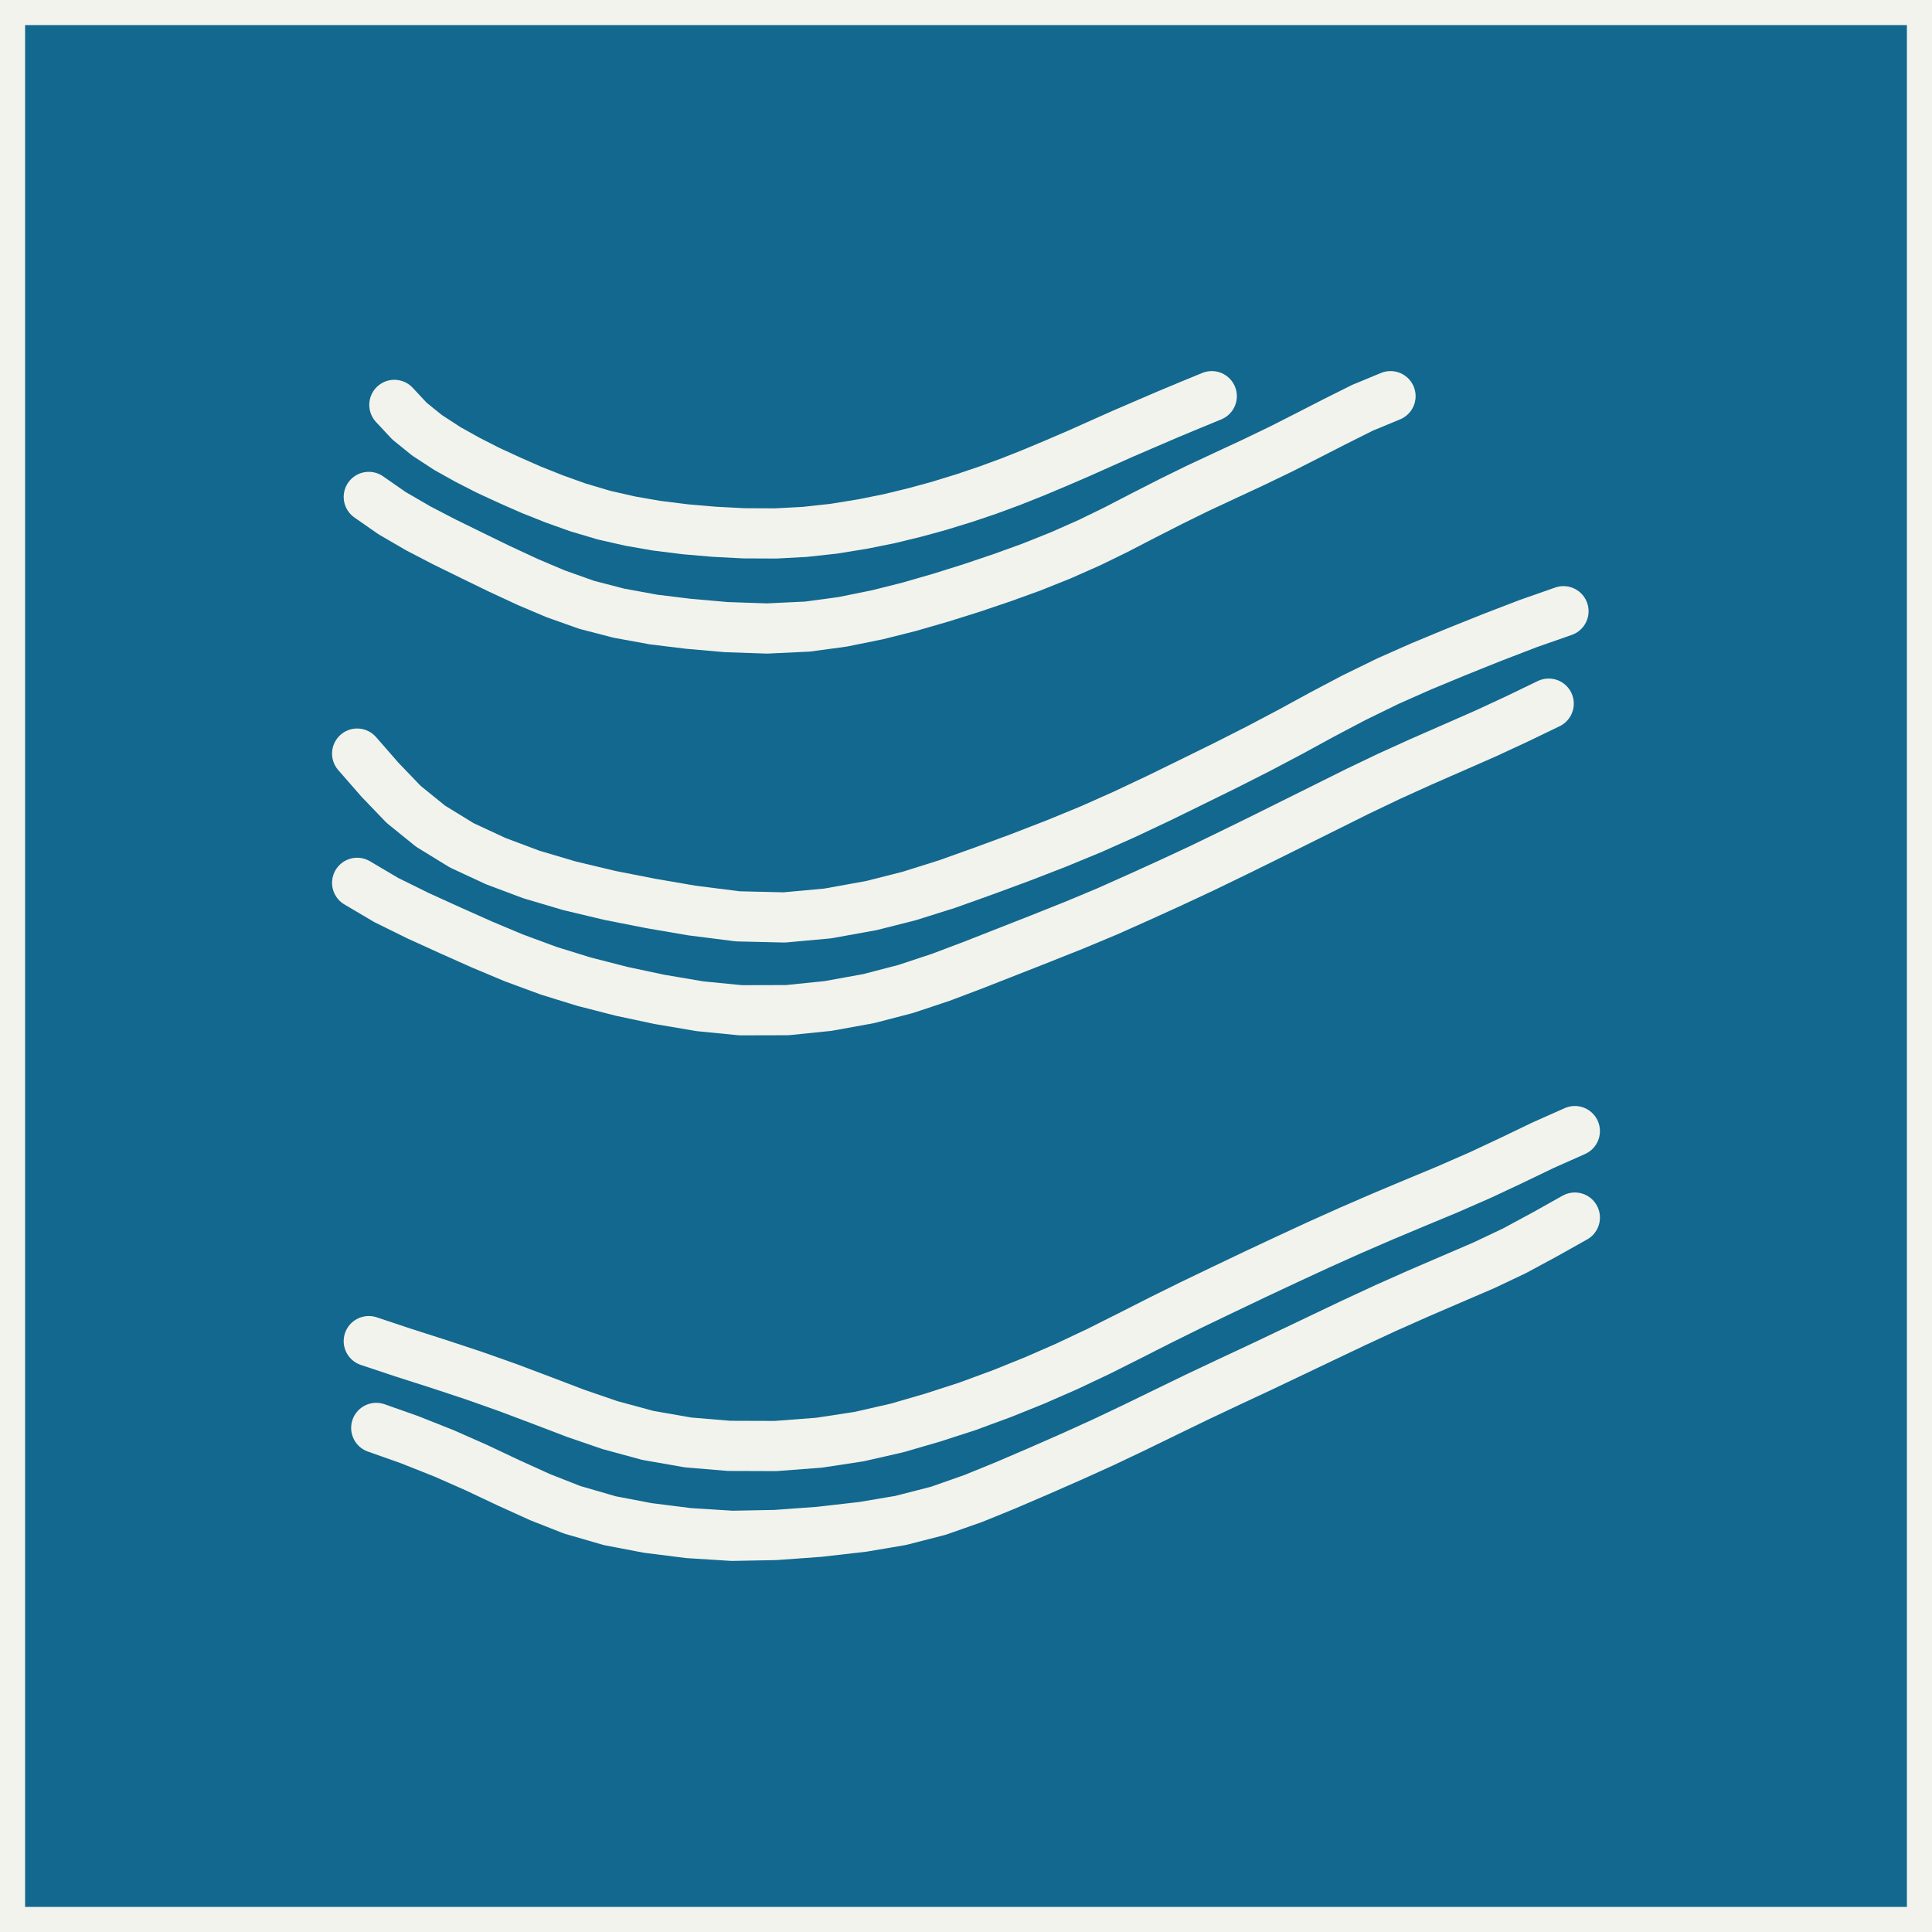
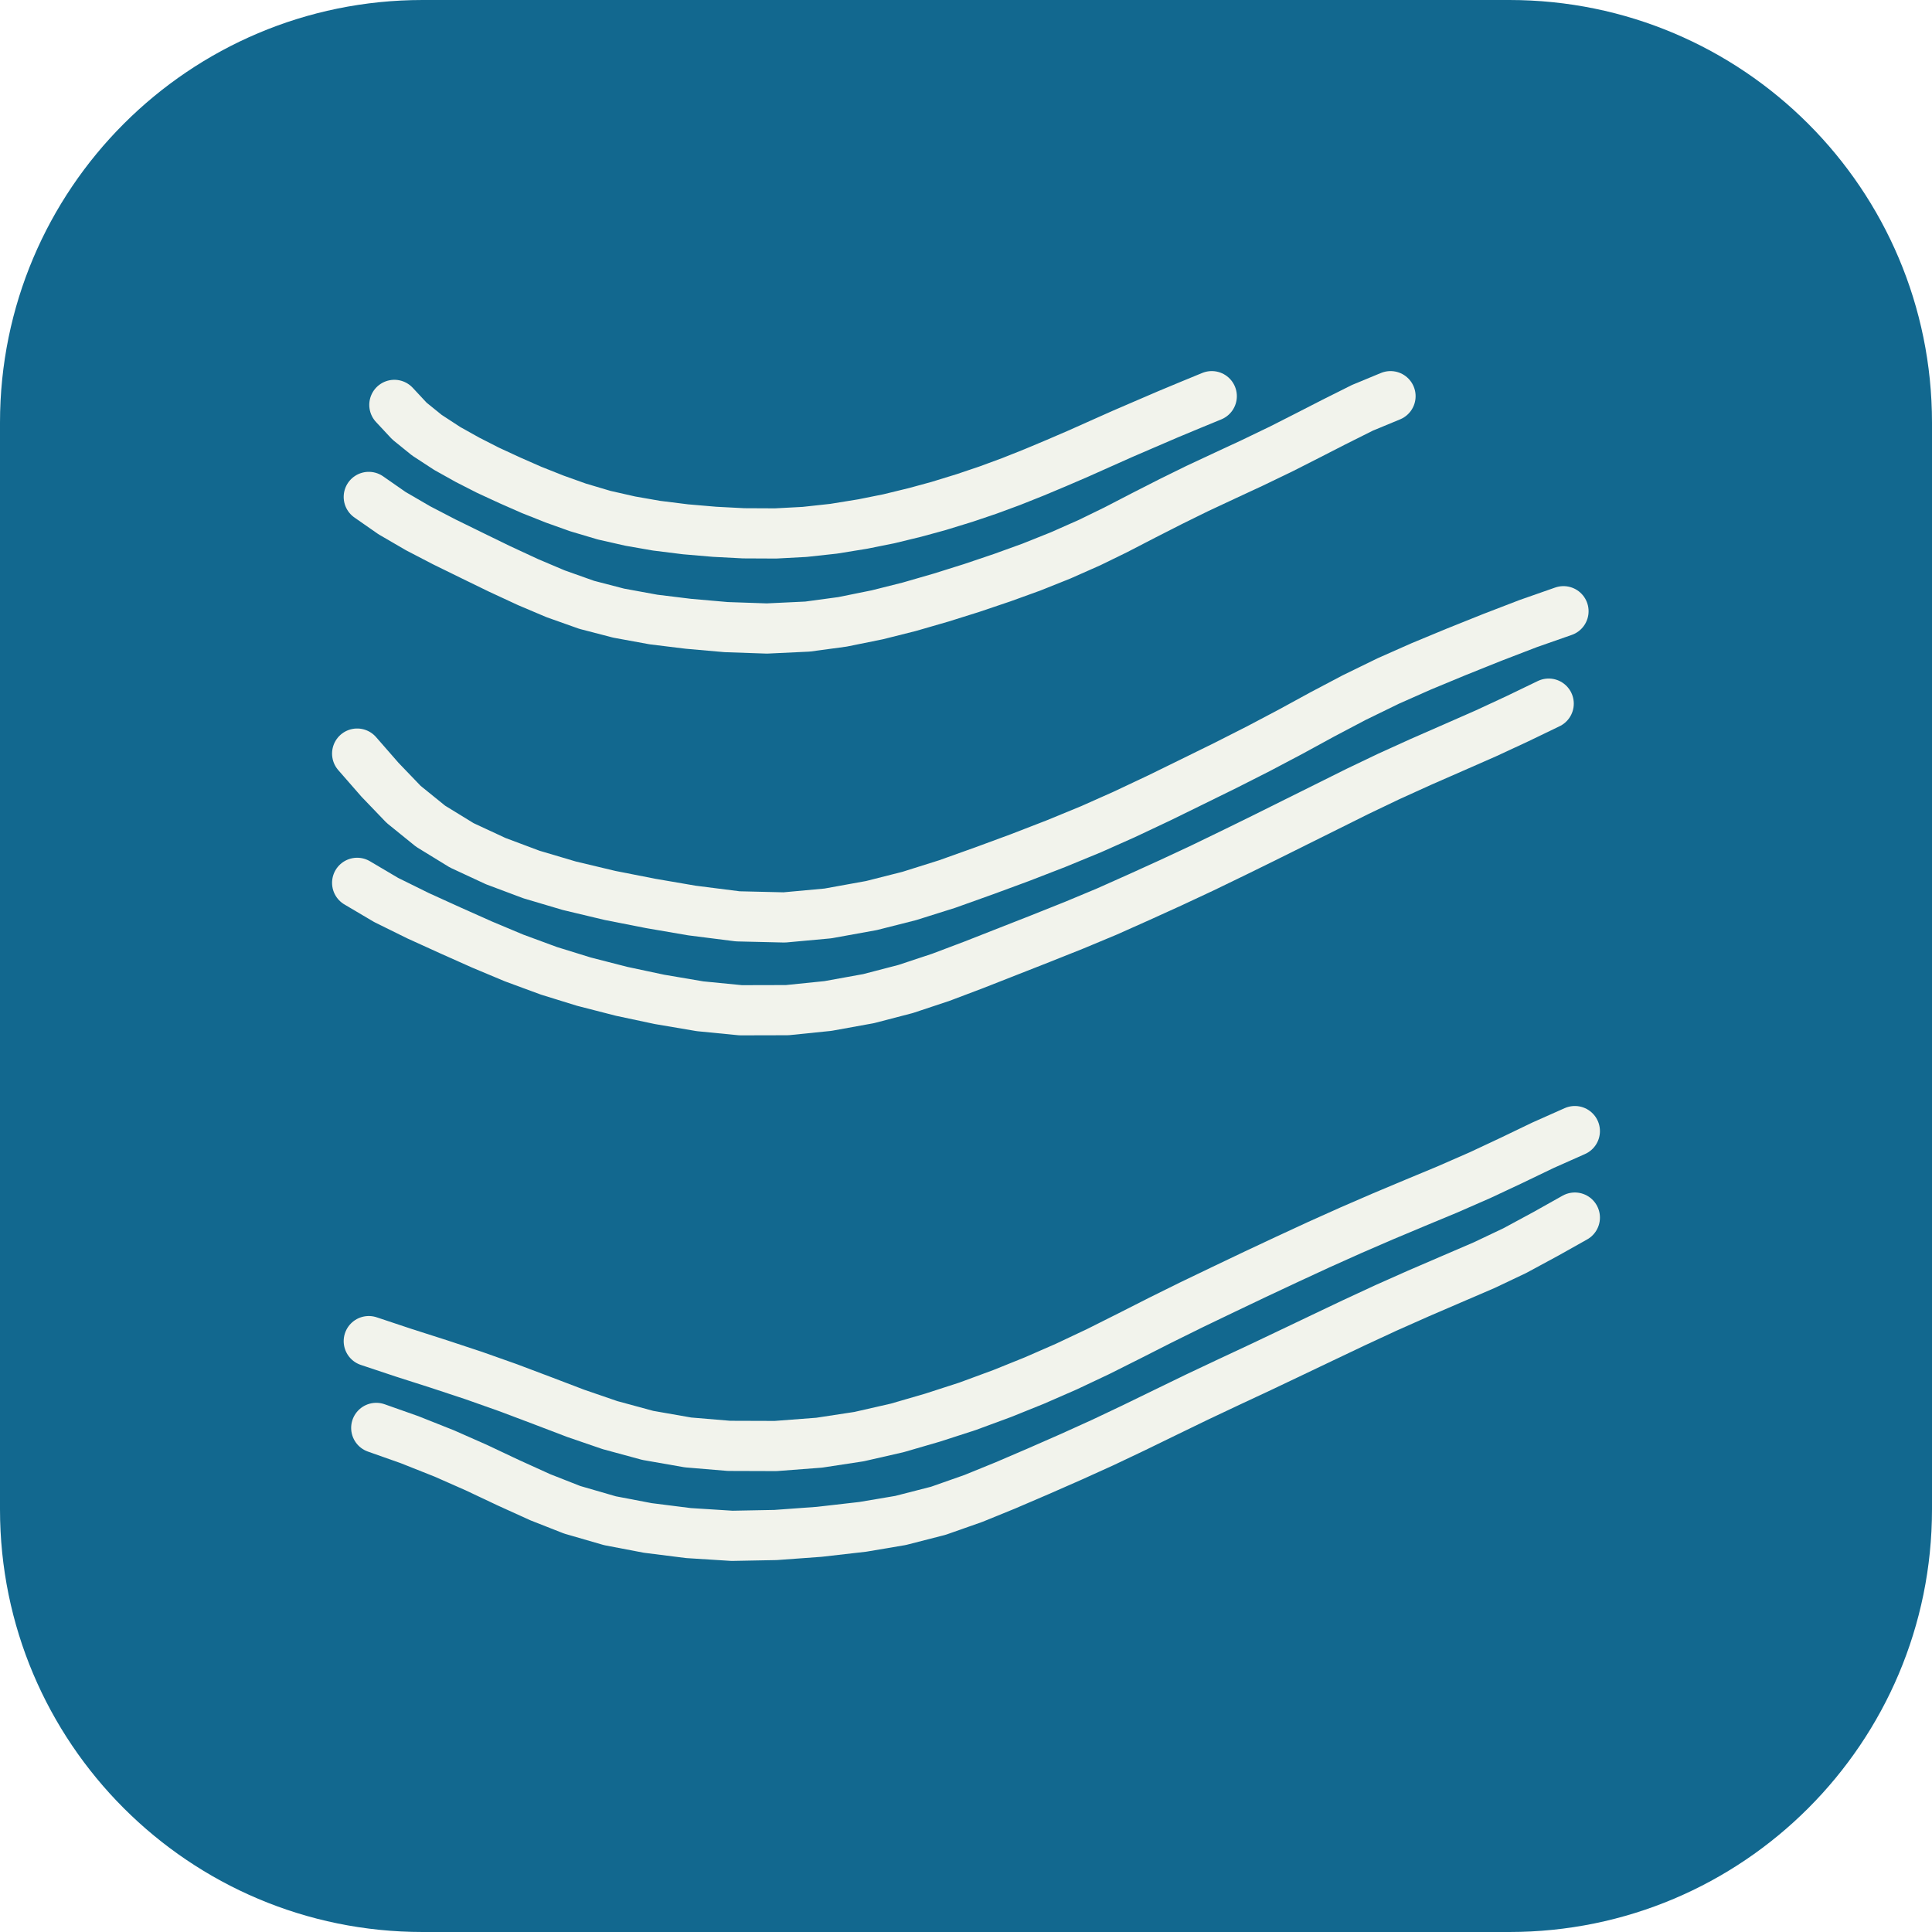
<svg xmlns="http://www.w3.org/2000/svg" viewBox="0 0 512 512" width="512" height="512" role="img" aria-label="Foothills Labs">
  <g fill="none" stroke="#F2F3EC" stroke-width="13.3" stroke-linecap="round" stroke-linejoin="round">
-     <rect width="512" height="512" fill="#12688F" />
+     <rect width="512" height="512" rx="112" fill="#12688F" stroke="none" />
    <path d="M417.35 299.75L408.88 303.52L400.48 307.56L392.27 311.41L383.47 315.26L375 318.78L366.52 322.34L357.98 326.04L349.4 329.89L341.08 333.74L332.64 337.7L324.17 341.74L315.7 345.81L307.41 349.91L299.53 353.91L291.06 358.16L282.59 362.16L274.12 365.86L265.64 369.28L256.4 372.69L247.13 375.69L237.77 378.41L227.65 380.72L217.09 382.33L205.54 383.21L193.22 383.17L182.33 382.26L171.66 380.39L161.65 377.67L152.59 374.56L143.94 371.26L134.69 367.77L125.56 364.54L116.25 361.46L106.97 358.49L97.73 355.41" />
    <path d="M94.65 233.96L102.35 238.51L110.82 242.69L119.29 246.54L127.76 250.32L136.23 253.87L145.48 257.28L154.72 260.14L164.73 262.71L174.74 264.84L185.52 266.67L196.3 267.73L208.62 267.7L219.4 266.6L230.18 264.65L240.01 262.09L249.29 259.01L257.94 255.74L267.18 252.11L275.66 248.78L284.75 245.15L293.37 241.55L301.84 237.77L310.31 233.92L318.78 229.96L327.18 225.89L335.02 222.04L343.42 217.86L351.89 213.65L359.78 209.72L368.06 205.76L376.54 201.91L385.08 198.17L393.84 194.32L402.13 190.47L410.42 186.47" />
    <path d="M321.13 104.99L315.52 107.3L309.54 109.79L303.38 112.44L297.44 115L291.83 117.5L285.67 120.25L279.98 122.7L274.12 125.16L267.95 127.62L261.79 129.89L255.6 131.98L248.67 134.11L242.51 135.79L235.57 137.48L228.64 138.87L220.94 140.12L213.24 140.96L205.54 141.37L197.07 141.33L189.37 140.93L181.67 140.27L173.97 139.31L167.04 138.1L160.11 136.53L153.18 134.47L147.02 132.27L140.85 129.82L135.17 127.32L129.3 124.61L123.91 121.86L118.52 118.85L113.13 115.33L108.51 111.59L104.51 107.3" />
    <path d="M417.35 322.67L409.65 326.99L401.44 331.43L393.33 335.28L384.38 339.13L375.77 342.84L367.29 346.61L358.82 350.54L350.43 354.53L342.36 358.38L334.18 362.27L325.71 366.23L317.24 370.23L308.77 374.34L300.41 378.41L292.3 382.26L283.8 386.11L275.03 389.96L266.41 393.66L257.94 397.11L248.67 400.37L238.65 402.94L228.64 404.63L217.09 405.95L205.54 406.79L193.99 407.01L182.44 406.28L171.66 404.92L161.65 403.01L151.64 400.11L143.17 396.78L134.69 392.93L126.22 388.93L117.75 385.19L108.51 381.52L99.71 378.41" />
    <path d="M94.65 199.71L100.7 206.64L106.97 213.17L114.12 218.96L122.37 224.02L131.36 228.2L140.85 231.76L150.87 234.73L161.65 237.3L172.43 239.42L183.39 241.3L195.53 242.84L207.85 243.13L219.4 242.07L230.95 239.98L240.97 237.44L250.98 234.29L261.02 230.7L270.26 227.29L279.84 223.58L289.19 219.73L297.99 215.81L307.23 211.45L315.7 207.3L324.87 202.79L333.41 198.46L341.88 193.99L350.35 189.37L358.82 184.9L367.92 180.46L376.61 176.61L385.89 172.76L395.49 168.91L405.03 165.24L414.34 161.98" />
    <path d="M368.5 104.99L361.06 108.07L353.43 111.89L346.5 115.44L339.57 118.96L331.87 122.67L324.94 125.89L317.24 129.49L310.31 132.9L303.12 136.56L295.68 140.41L288.75 143.79L281.05 147.2L273.35 150.28L265.64 153.07L257.5 155.82L249.44 158.35L240.97 160.8L232.49 162.93L223.25 164.8L214.01 166.05L203.23 166.56L192.45 166.19L182.44 165.31L173.2 164.18L163.96 162.49L155.49 160.29L147.24 157.36L139.97 154.28L132.38 150.76L125.38 147.35L117.75 143.61L110.82 140.01L103.89 135.98L97.73 131.69" />
  </g>
</svg>
